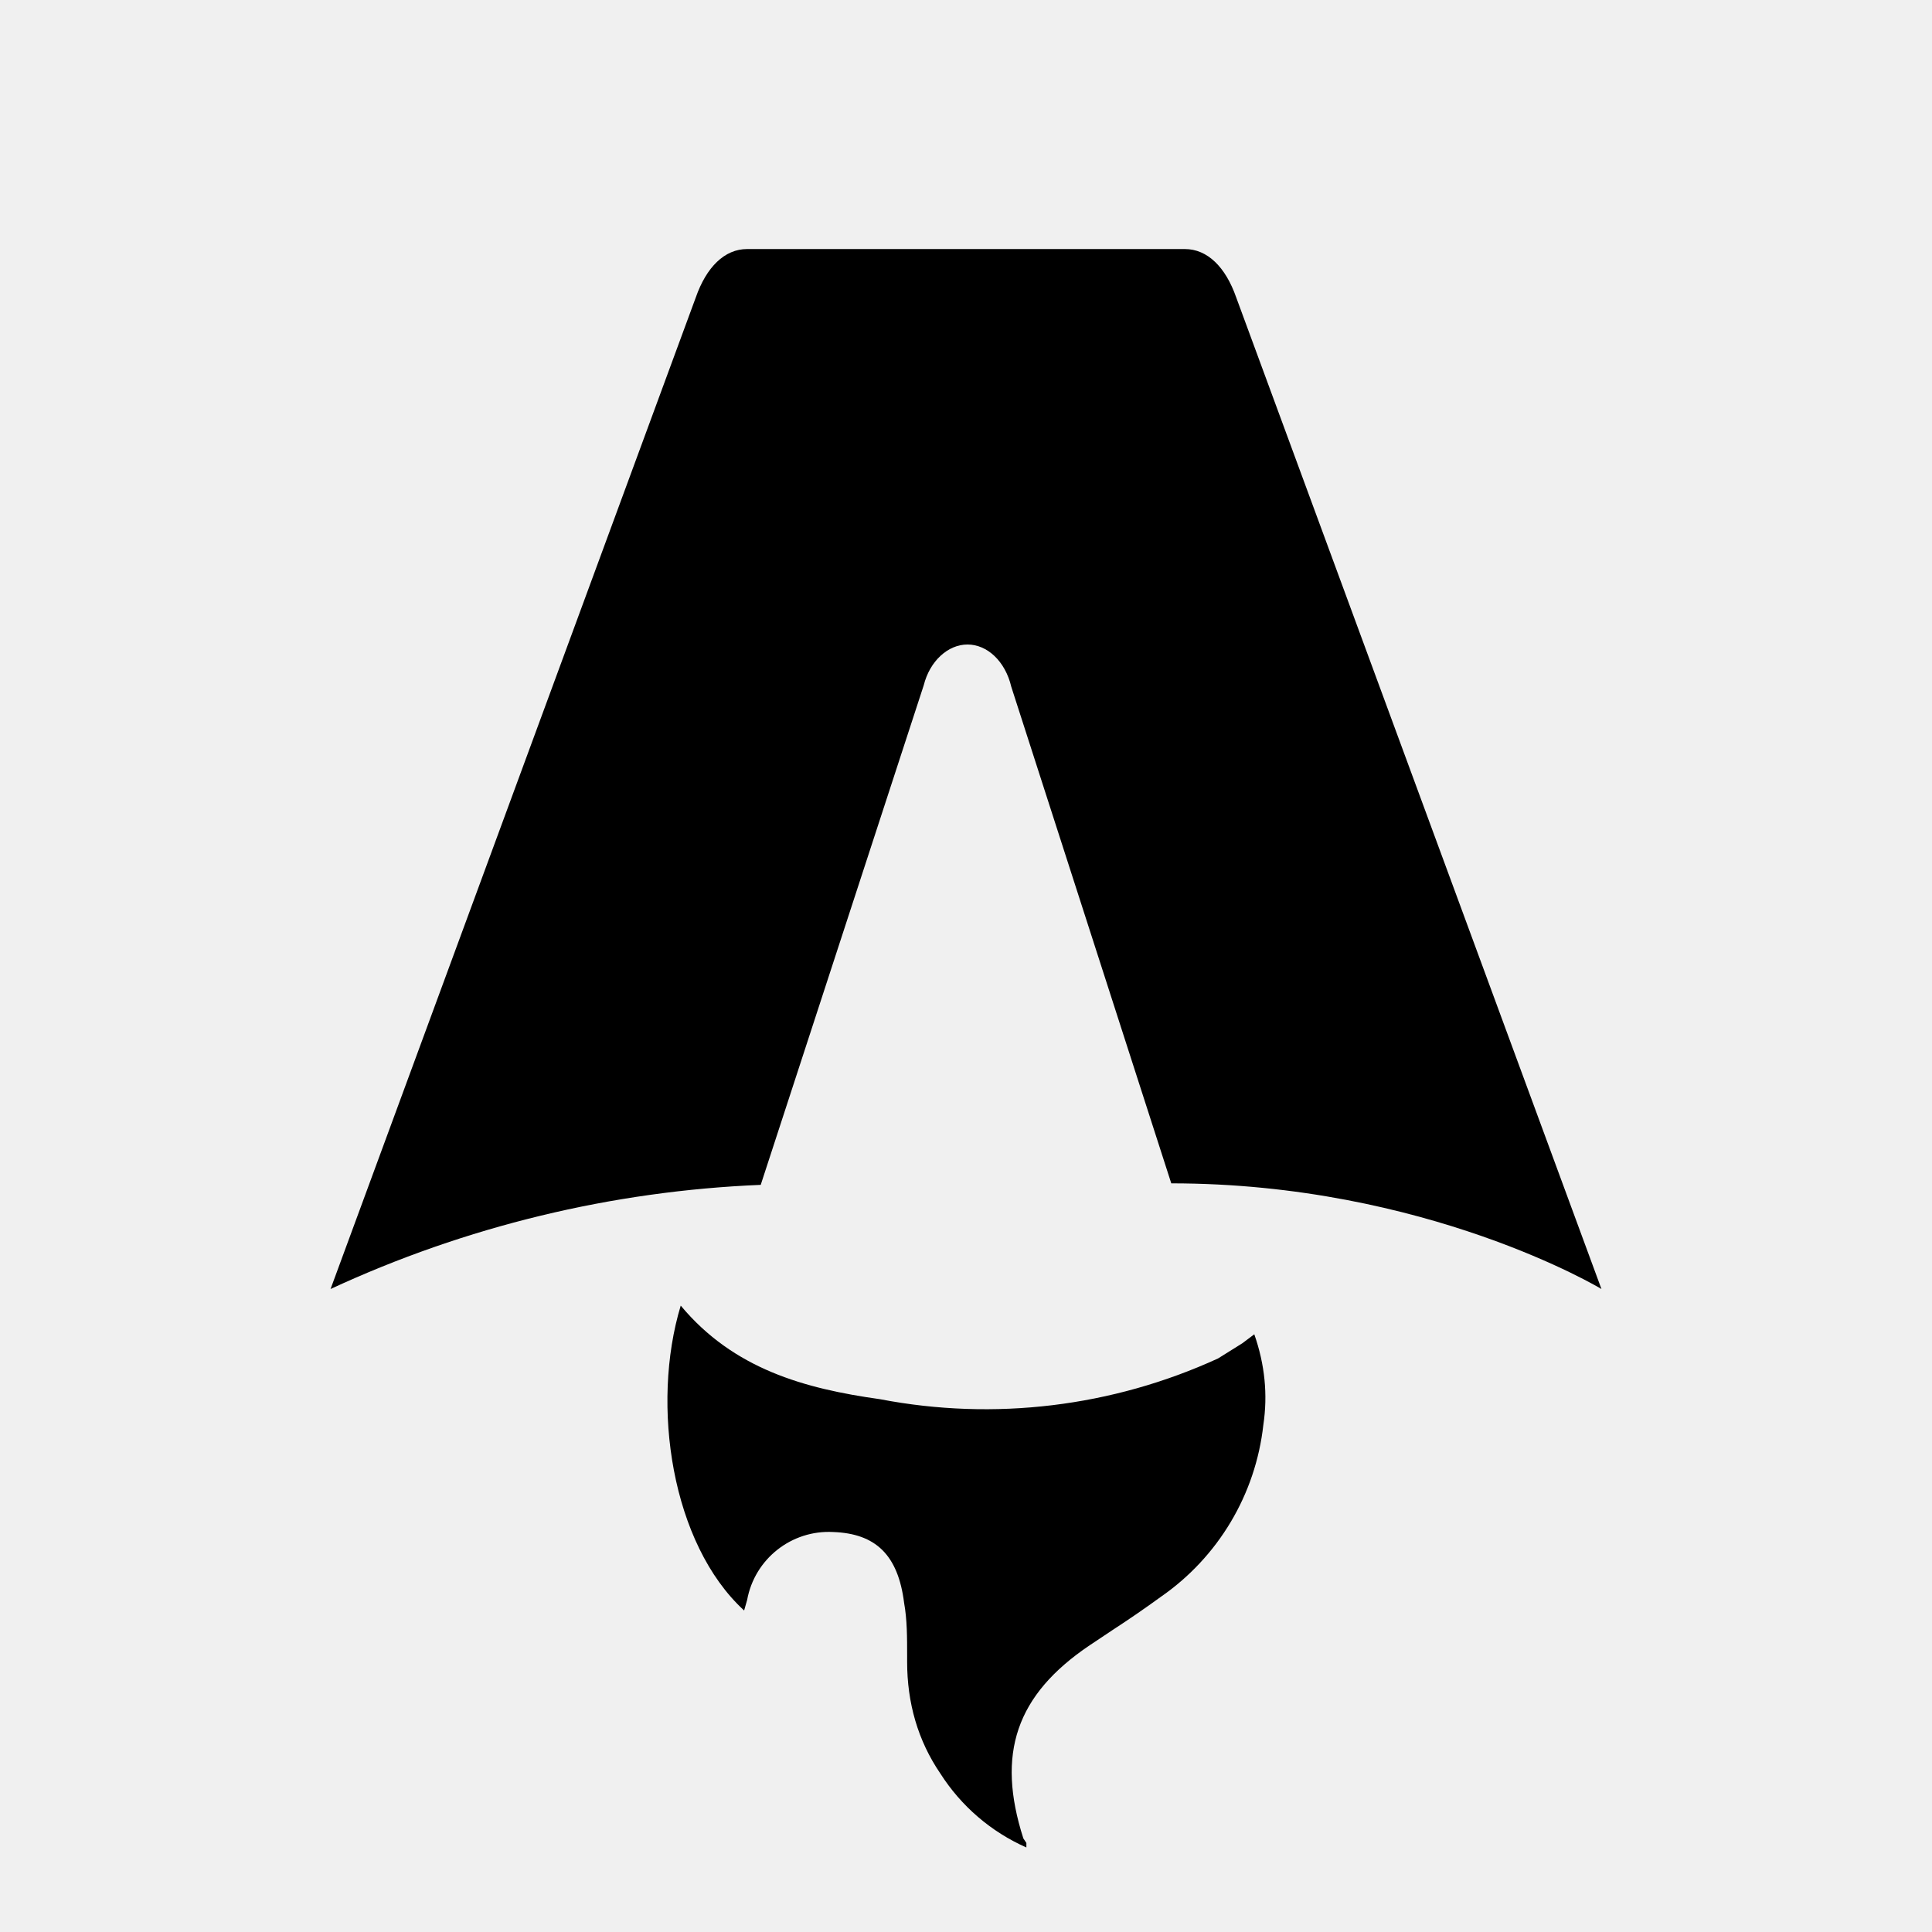
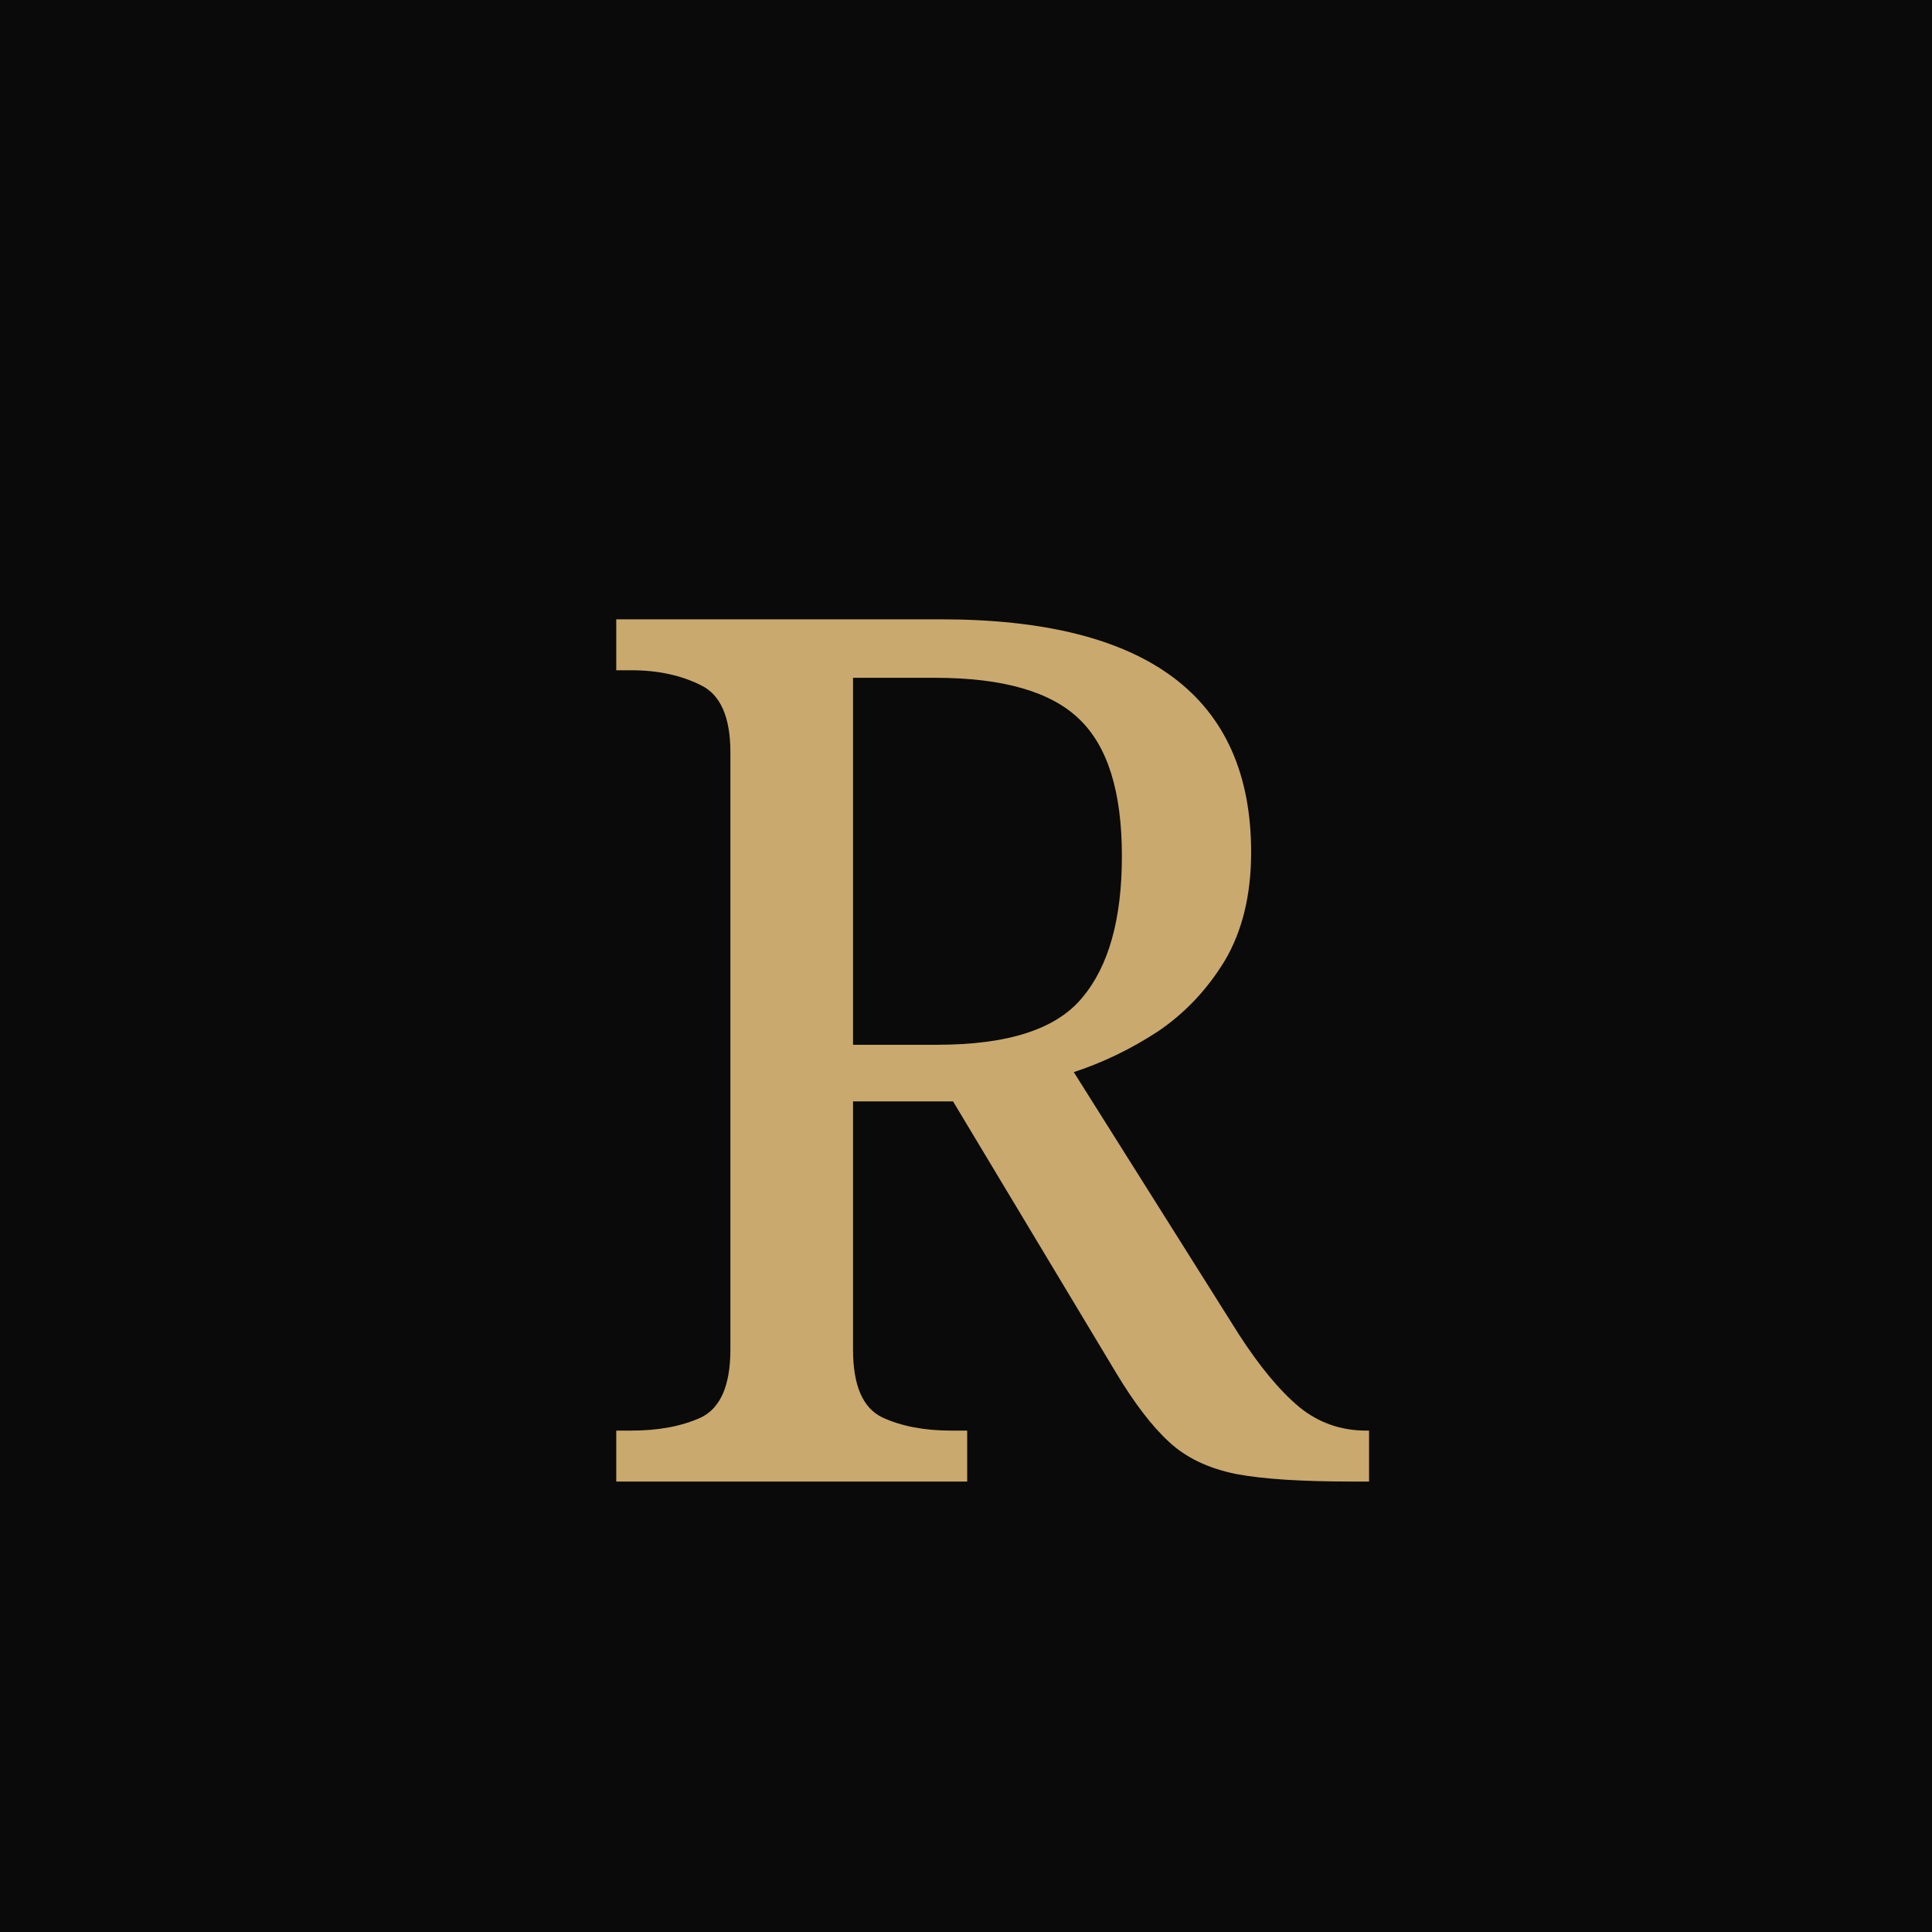
- <svg xmlns="http://www.w3.org/2000/svg" fill="none" viewBox="0 0 128 128">
-   <path d="M50.4 78.5a75.1 75.1 0 0 0-28.5 6.9l24.2-65.7c.7-2 1.9-3.2 3.4-3.2h29c1.5 0 2.7 1.2 3.4 3.2l24.2 65.7s-11.6-7-28.5-7L67 45.5c-.4-1.7-1.6-2.8-2.9-2.8-1.3 0-2.5 1.1-2.9 2.7L50.4 78.5Zm-1.1 28.2Zm-4.2-20.2c-2 6.6-.6 15.8 4.2 20.2a17.5 17.5 0 0 1 .2-.7 5.5 5.5 0 0 1 5.7-4.5c2.8.1 4.3 1.5 4.7 4.7.2 1.1.2 2.3.2 3.5v.4c0 2.7.7 5.2 2.2 7.4a13 13 0 0 0 5.7 4.9v-.3l-.2-.3c-1.8-5.6-.5-9.5 4.4-12.8l1.5-1a73 73 0 0 0 3.2-2.2 16 16 0 0 0 6.8-11.4c.3-2 .1-4-.6-6l-.8.6-1.6 1a37 37 0 0 1-22.4 2.7c-5-.7-9.7-2-13.2-6.2Z" />
-   <style>
-         path { fill: #000; }
-         @media (prefers-color-scheme: dark) {
-             path { fill: #FFF; }
-         }
-     </style>
+ <svg xmlns="http://www.w3.org/2000/svg" viewBox="0 0 32 32">
+   <rect width="32" height="32" fill="#0A0A0A" />
+   <text x="50%" y="55%" dominant-baseline="middle" text-anchor="middle" font-family="serif" font-size="20" fill="#C9A96E">R</text>
</svg>
